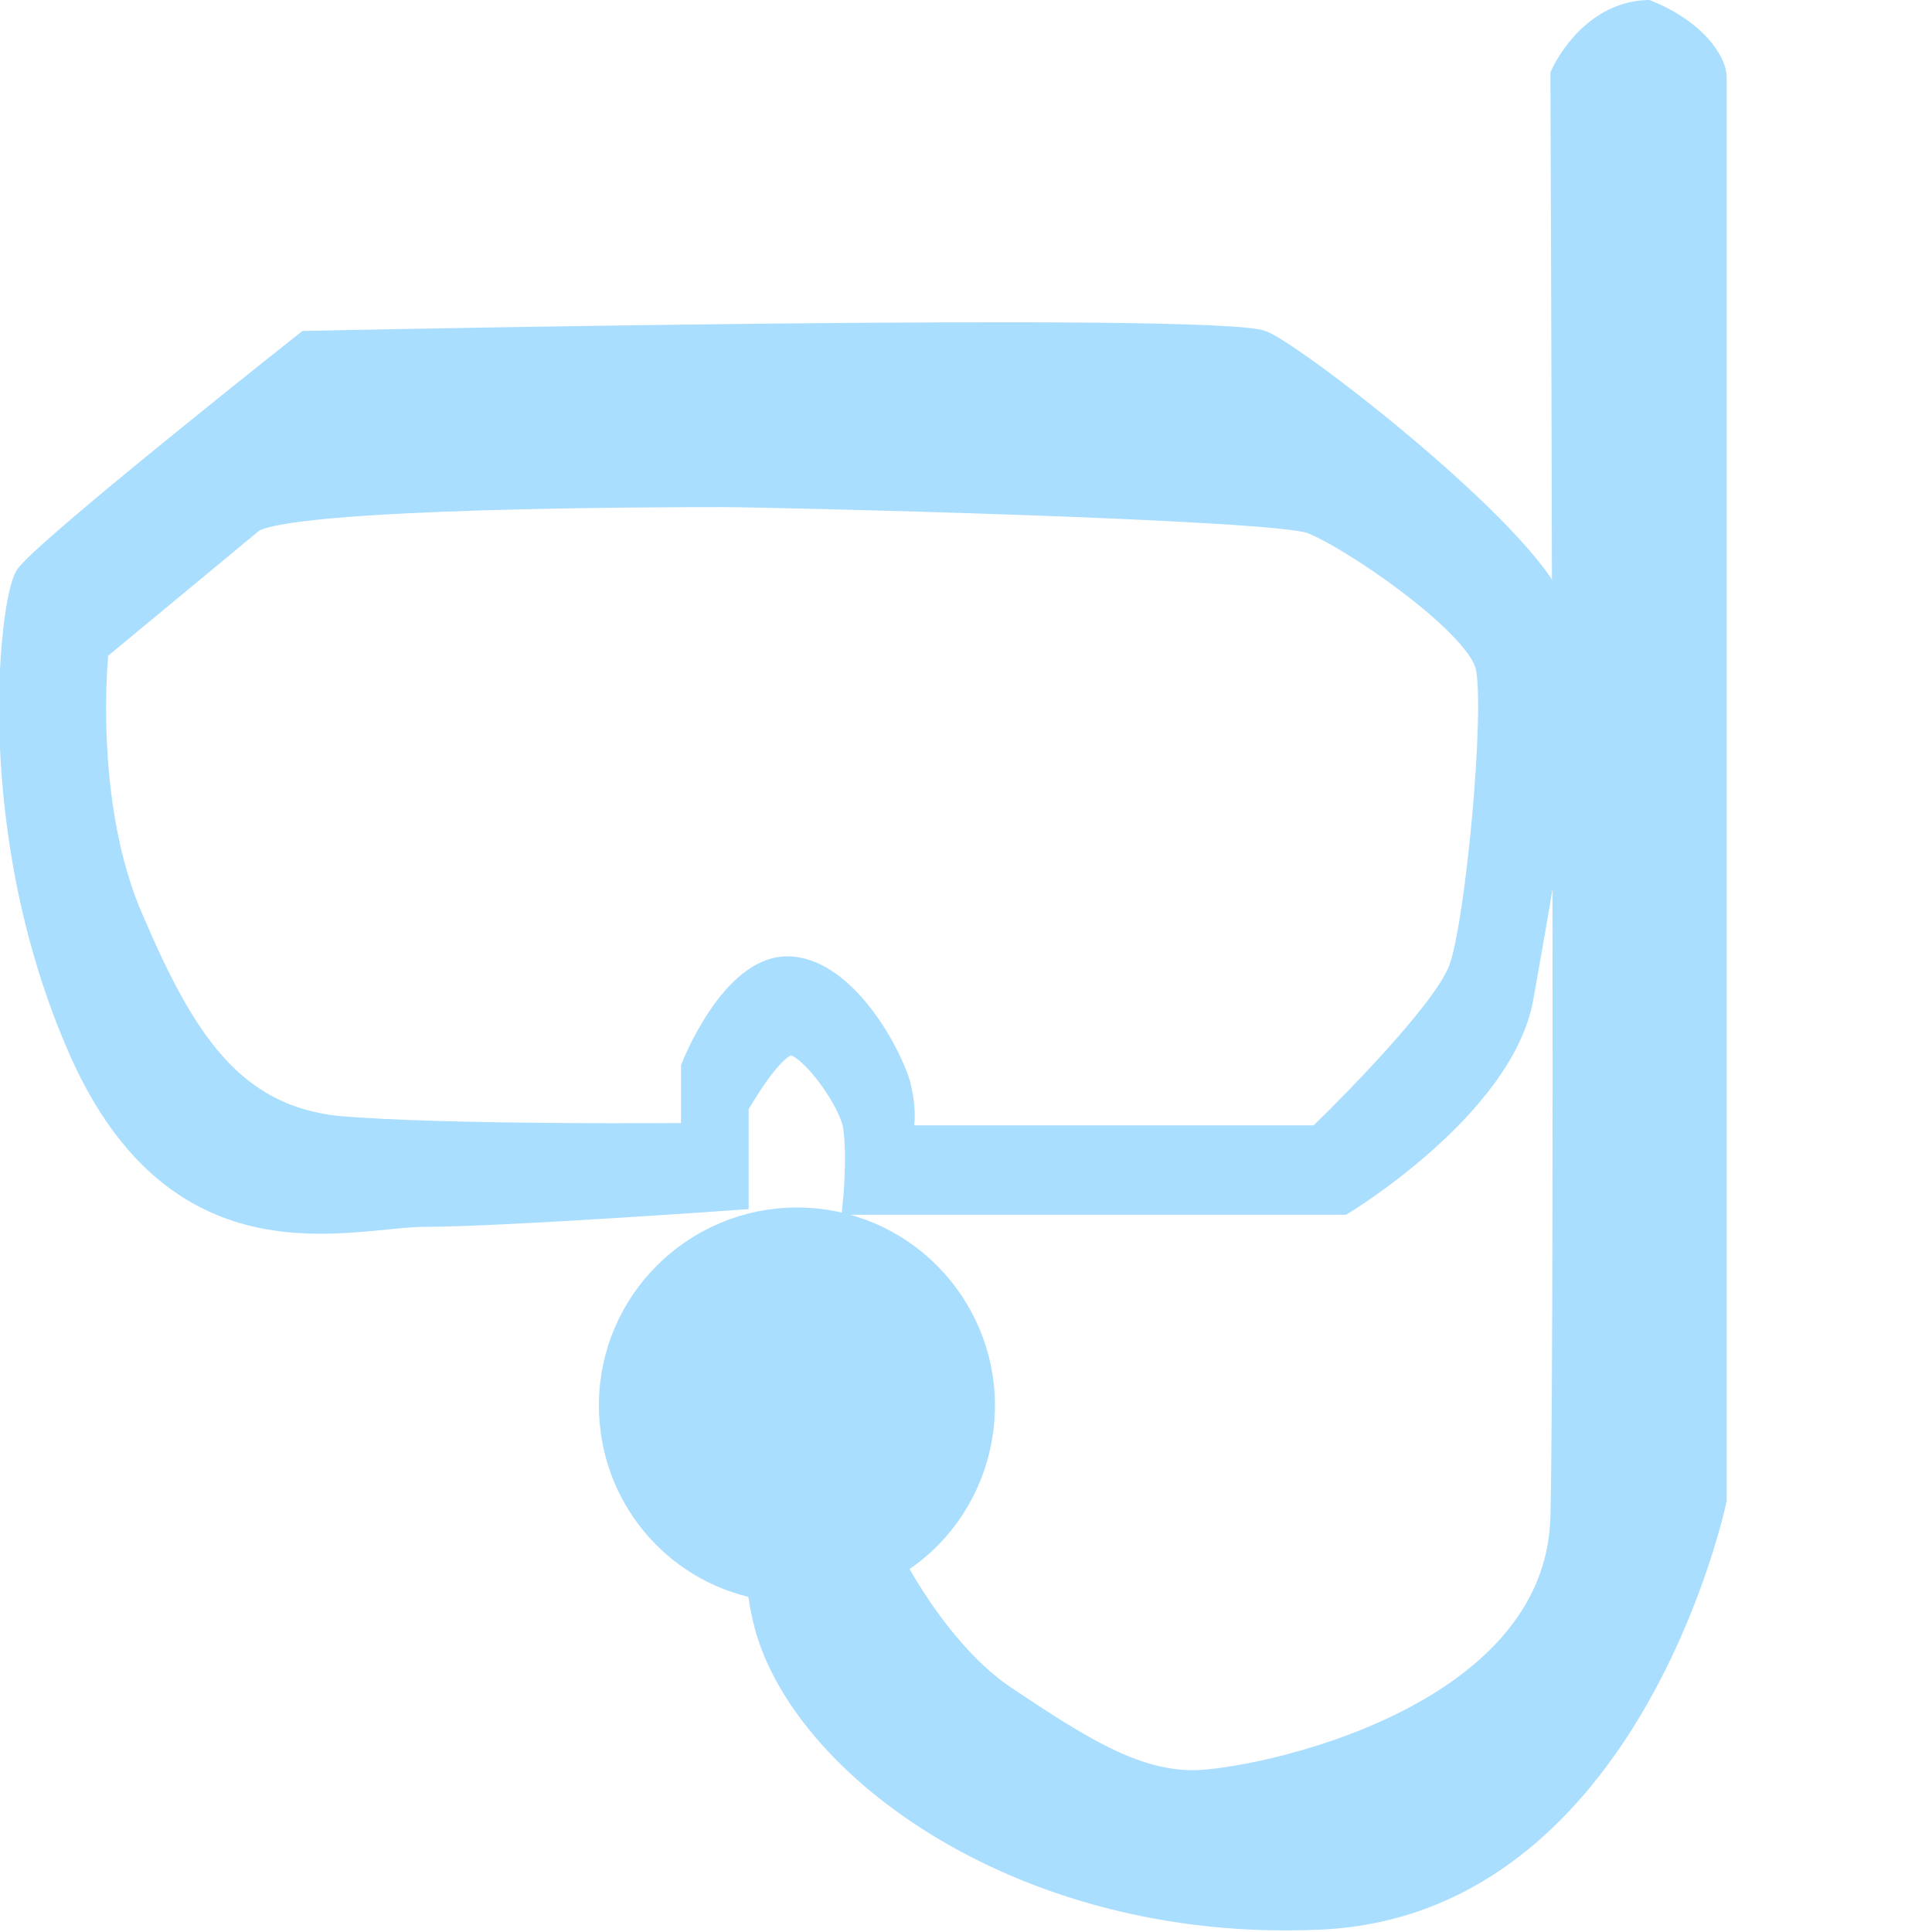
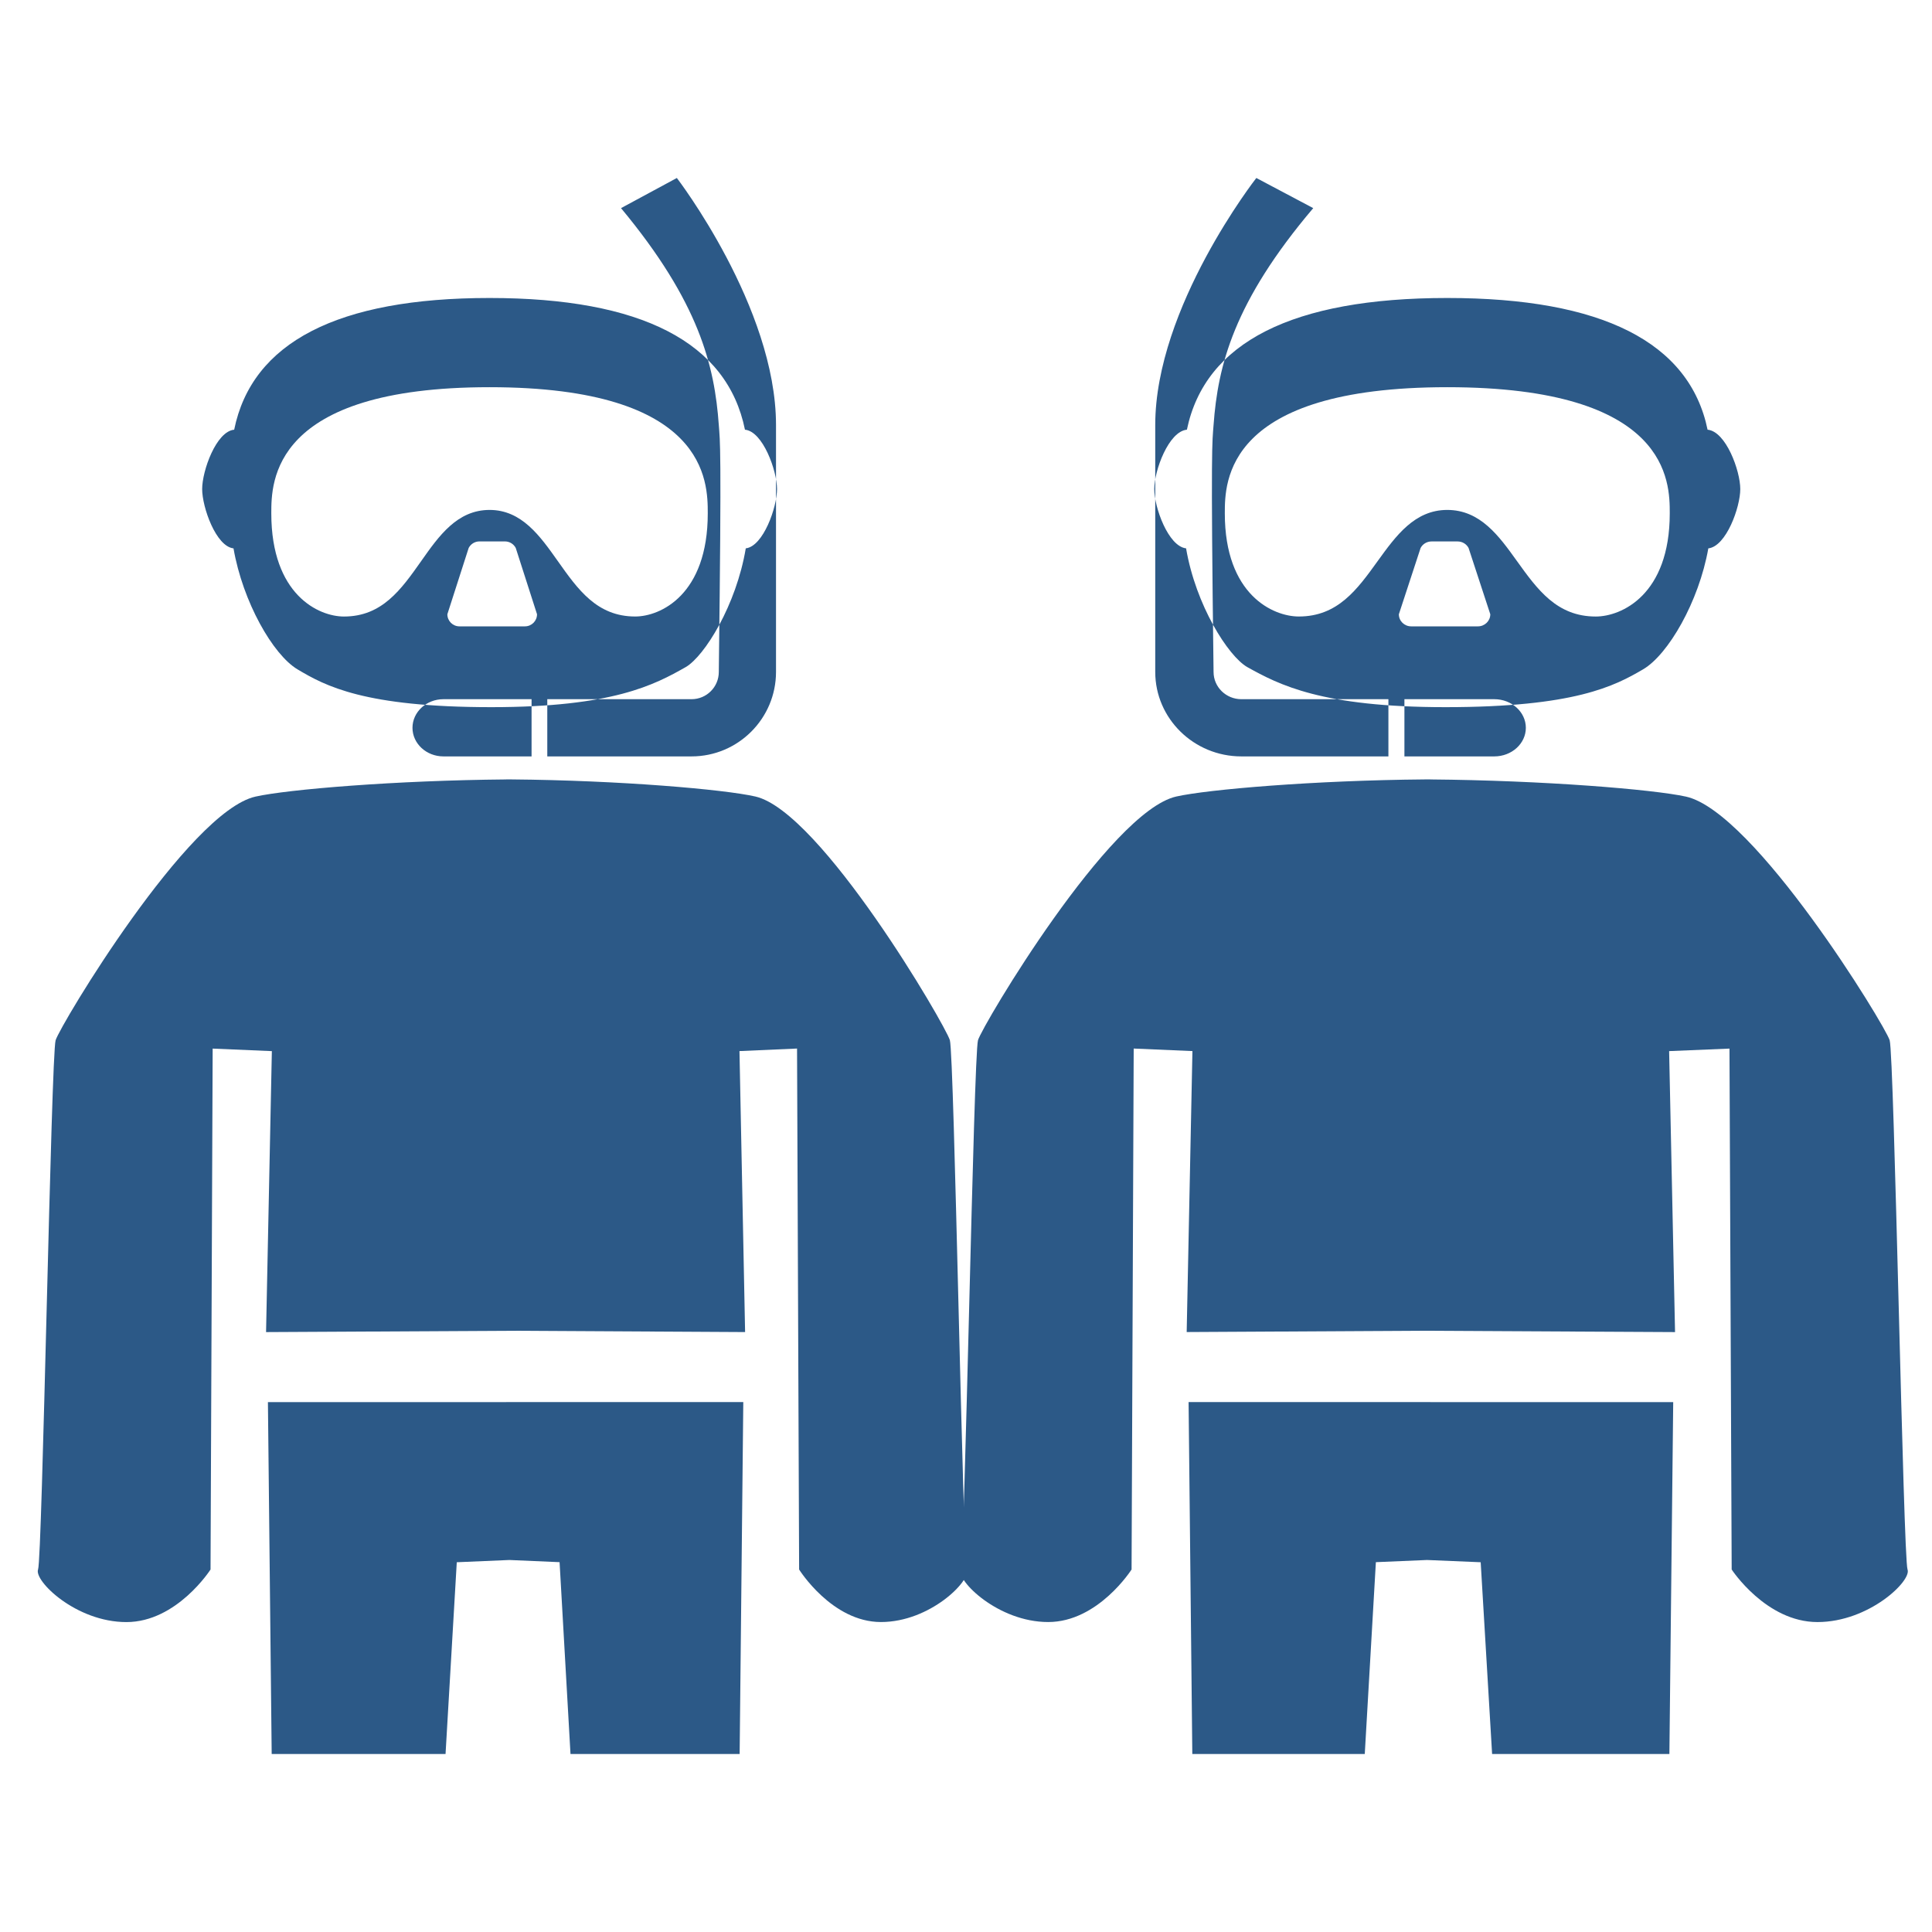
- <svg xmlns="http://www.w3.org/2000/svg" version="1.1" x="0px" y="0px" width="80px" height="80px" viewBox="0.038 0.004 80 80" enable-background="new 0.038 0.004 80 80" xml:space="preserve">
+ <svg xmlns="http://www.w3.org/2000/svg" version="1.1" x="0px" y="0px" width="80px" height="80px" viewBox="-1.563 -7.37 80 80" enable-background="new -1.563 -7.37 80 80" xml:space="preserve">
  <defs>
</defs>
-   <path fill="#AADEFF" stroke="#AADEFF" stroke-miterlimit="10" d="M52.338,14.204c1.7,0.8,10.8,7.9,12,10.9  c1.2,2.9-0.5,11.6-1.3,16.2c-0.8,4.5-7.4,8.5-7.4,8.5h-20.2c0,0,0.2-2,0-3.2c-0.2-1.1-1.8-3.3-2.6-3.399c-0.8-0.101-2.3,2.6-2.3,2.6  v3.8c0,0-9.8,0.7-12.9,0.7s-10.1,2.4-14.2-6.7c-4.1-9.2-2.9-18.7-2.3-19.7s11.6-9.7,11.6-9.7S50.638,13.404,52.338,14.204z   M10.438,21.604l-6.4,5.3c0,0-0.7,6.4,1.5,11.3c2.1,4.899,4.1,8,8.4,8.5c4.4,0.399,14.8,0.3,14.8,0.3v-2.8c0,0,1.6-4.1,3.9-4.1  c2.2,0,4.1,3.2,4.6,4.8c0.4,1.6,0,2.199,0,2.199h17.399c0,0,5.2-5,5.9-7c0.7-2,1.5-10.7,1.1-12.5c-0.399-1.8-5.699-5.4-7.3-6  c-1.6-0.6-22.3-1.1-24.4-1.1S11.738,20.504,10.438,21.604z" />
-   <path fill="#AADEFF" stroke="#AADEFF" stroke-miterlimit="10" d="M68.238,0.504c-2.4,0.1-3.5,2.6-3.5,2.6s0.2,51.2,0,59.7  s-12.8,11-15.3,11s-4.801-1.5-7.801-3.5c-2.1-1.399-3.8-4-4.6-5.5c2.2-1.3,3.7-3.8,3.7-6.6c0-4.2-3.4-7.7-7.7-7.7  c-4.2,0-7.7,3.4-7.7,7.7c0,3.7,2.6,6.8,6.1,7.5c0.1,0.3,0.1,0.6,0.2,1c1.1,6,10.4,13.3,23.1,12.7  c12.8-0.601,16.3-17.301,16.3-17.301s0-58.3,0-58.899C71.038,2.604,70.238,1.304,68.238,0.504z" />
+   <path fill="#2C5987" d="M30.57,10.23v10.224c0,1.928-1.569,3.497-3.497,3.497h-5.974v-2.369h5.974c0.622,0,1.128-0.505,1.128-1.127  c0.12-9.517,0.051-9.512,0-10.225c-0.175-2.457-0.814-5.09-4.049-8.982L26.464,0C26.464,0,30.57,5.346,30.57,10.23L30.57,10.23z   M20.448,23.951h-3.65c-0.706,0-1.281-0.531-1.281-1.184c0-0.653,0.575-1.185,1.281-1.185h3.65V23.951L20.448,23.951z   M29.284,10.423c-0.735-3.62-4.291-5.454-10.575-5.454c-6.285,0-9.84,1.834-10.575,5.454c-0.743,0.068-1.326,1.698-1.326,2.458  c0,0.75,0.569,2.374,1.298,2.456c0.385,2.22,1.634,4.401,2.646,5.007c1.157,0.691,2.779,1.568,8.03,1.568  c5.025,0,6.756-0.925,8.053-1.661c0.776-0.456,2.089-2.561,2.483-4.915c0.727-0.084,1.294-1.706,1.294-2.455  C30.611,12.121,30.026,10.491,29.284,10.423L29.284,10.423z M20.173,18.566h-2.711c-0.277,0-0.501-0.224-0.501-0.501  c0,0,0.877-2.734,0.883-2.746c0.084-0.16,0.251-0.27,0.444-0.27h1.059c0.194,0,0.362,0.11,0.446,0.271l0.881,2.744  C20.675,18.342,20.451,18.566,20.173,18.566L20.173,18.566z M24.74,18.158c-1.583,0-2.372-1.116-3.207-2.297  c-0.737-1.042-1.496-2.115-2.823-2.116c-1.342,0.001-2.098,1.075-2.83,2.115c-0.834,1.183-1.621,2.299-3.202,2.299  c-1.041,0-3.007-0.894-3.007-4.273c0-1.292,0-5.223,9.037-5.223c9.036,0,9.036,3.931,9.036,5.223  C27.745,17.264,25.779,18.158,24.74,18.158L24.74,18.158z" />
+   <polygon fill="#2C5987" points="19.395,50.689 9.531,50.689 9.687,65.26 16.886,65.26 17.351,57.319 19.529,57.226 21.608,57.316   22.06,65.259 29.064,65.259 29.215,50.687 19.395,50.687 " />
+   <path fill="#2C5987" d="M38.476,57.618c-0.169-0.466-0.526-21.295-0.707-21.916c-0.182-0.622-5.342-9.468-8.053-10.09  c-1.295-0.296-5.624-0.67-10.089-0.708v0c-0.004,0-0.01,0-0.014,0c-0.072-0.001-0.145-0.001-0.217-0.002v0.003  c-4.592,0.039-9.046,0.412-10.378,0.71c-2.787,0.621-8.091,9.468-8.278,10.09c-0.186,0.621-0.552,21.449-0.727,21.915  c-0.174,0.467,1.568,2.177,3.658,2.177c2.09,0,3.484-2.177,3.484-2.177l0.088-21.57l2.451,0.105l-0.24,11.634l10.173-0.054v-0.001  l9.663,0.054l-0.233-11.635l2.384-0.105l0.086,21.572c0,0,1.355,2.175,3.389,2.175C36.95,59.794,38.645,58.085,38.476,57.618z" />
+   <path fill="#2C5987" d="M46.273,10.23v10.224c0,1.928,1.6,3.497,3.565,3.497h6.09v-2.369h-6.09c-0.635,0-1.15-0.506-1.15-1.128  c-0.122-9.517-0.053-9.511,0-10.224c0.178-2.457,0.829-5.09,4.127-8.982L50.459,0C50.459,0,46.273,5.346,46.273,10.23L46.273,10.23z   M56.591,23.951h3.722c0.72,0,1.306-0.531,1.306-1.184c0-0.653-0.586-1.185-1.306-1.185h-3.722V23.951L56.591,23.951z   M47.584,10.423c0.75-3.62,4.374-5.454,10.782-5.454c6.407,0,10.03,1.834,10.778,5.454c0.759,0.068,1.354,1.698,1.354,2.458  c0,0.75-0.581,2.374-1.323,2.456c-0.394,2.22-1.666,4.401-2.698,5.007c-1.18,0.691-2.833,1.568-8.186,1.568  c-5.124,0-6.887-0.925-8.21-1.661c-0.791-0.456-2.129-2.561-2.531-4.915c-0.741-0.084-1.318-1.706-1.318-2.455  C46.231,12.121,46.827,10.491,47.584,10.423L47.584,10.423z M56.87,18.566h2.765c0.283,0,0.512-0.224,0.512-0.501  c0,0-0.894-2.734-0.9-2.746c-0.086-0.16-0.256-0.269-0.453-0.269h-1.079c-0.198,0-0.37,0.109-0.454,0.271l-0.9,2.744  C56.359,18.342,56.589,18.566,56.87,18.566L56.87,18.566z M52.217,18.158c1.613,0,2.418-1.116,3.268-2.297  c0.753-1.042,1.526-2.115,2.879-2.116c1.367,0.001,2.14,1.075,2.885,2.115c0.851,1.183,1.652,2.299,3.265,2.299  c1.061,0,3.064-0.894,3.064-4.273c0-1.292,0-5.223-9.211-5.223c-9.213,0-9.213,3.931-9.213,5.223  C49.153,17.264,51.157,18.158,52.217,18.158L52.217,18.158z" />
+   <polygon fill="#2C5987" points="57.666,50.689 67.721,50.689 67.563,65.26 60.222,65.26 59.749,57.319 57.528,57.226 55.409,57.316   54.949,65.259 47.808,65.259 47.654,50.687 57.666,50.687 " />
+   <path fill="#2C5987" d="M38.213,57.618c0.173-0.466,0.537-21.295,0.721-21.916c0.185-0.622,5.445-9.468,8.21-10.09  c1.318-0.296,5.731-0.67,10.284-0.708v0c0.006,0,0.01,0,0.015,0c0.074-0.001,0.148-0.001,0.223-0.002v0.003  c4.682,0.039,9.222,0.412,10.579,0.71c2.841,0.621,8.248,9.468,8.439,10.09c0.188,0.621,0.563,21.449,0.74,21.915  c0.177,0.467-1.598,2.176-3.729,2.176c-2.132,0-3.553-2.176-3.553-2.176l-0.091-21.57l-2.499,0.104l0.245,11.635l-10.37-0.055  v-0.001l-9.852,0.054l0.238-11.634l-2.432-0.105l-0.088,21.571c0,0-1.382,2.176-3.454,2.176  C39.769,59.794,38.041,58.085,38.213,57.618z" />
</svg>
